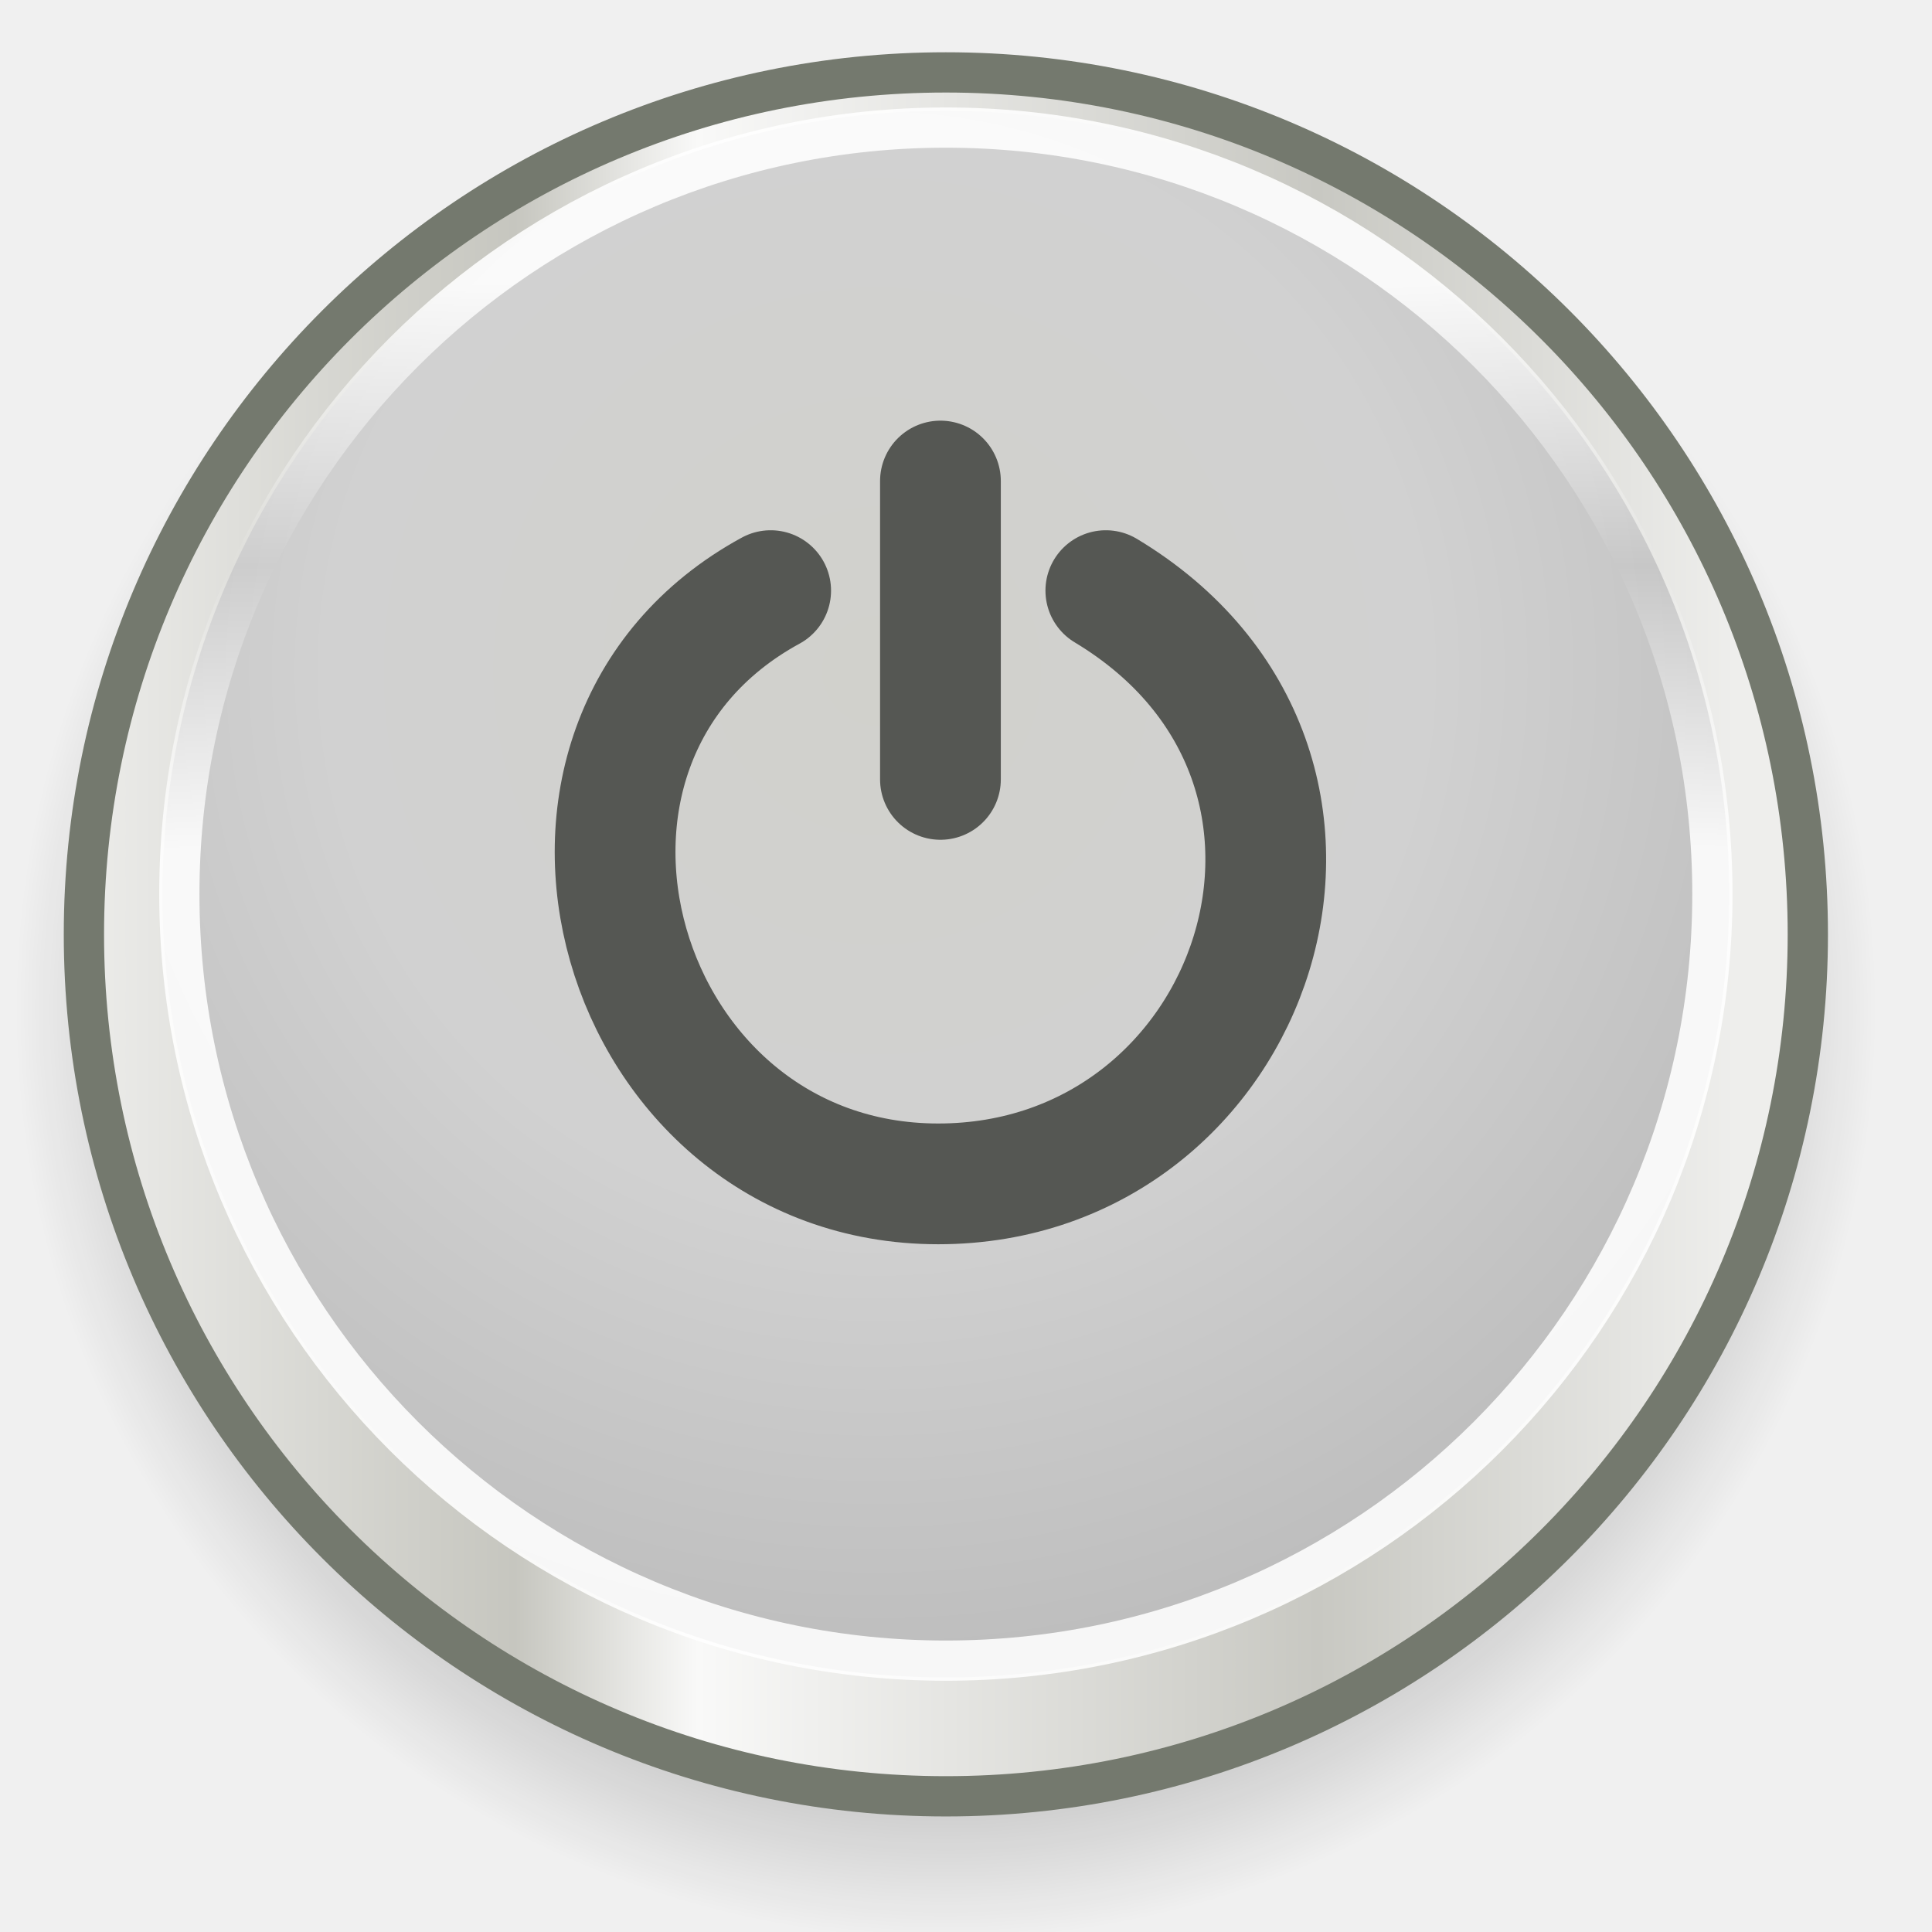
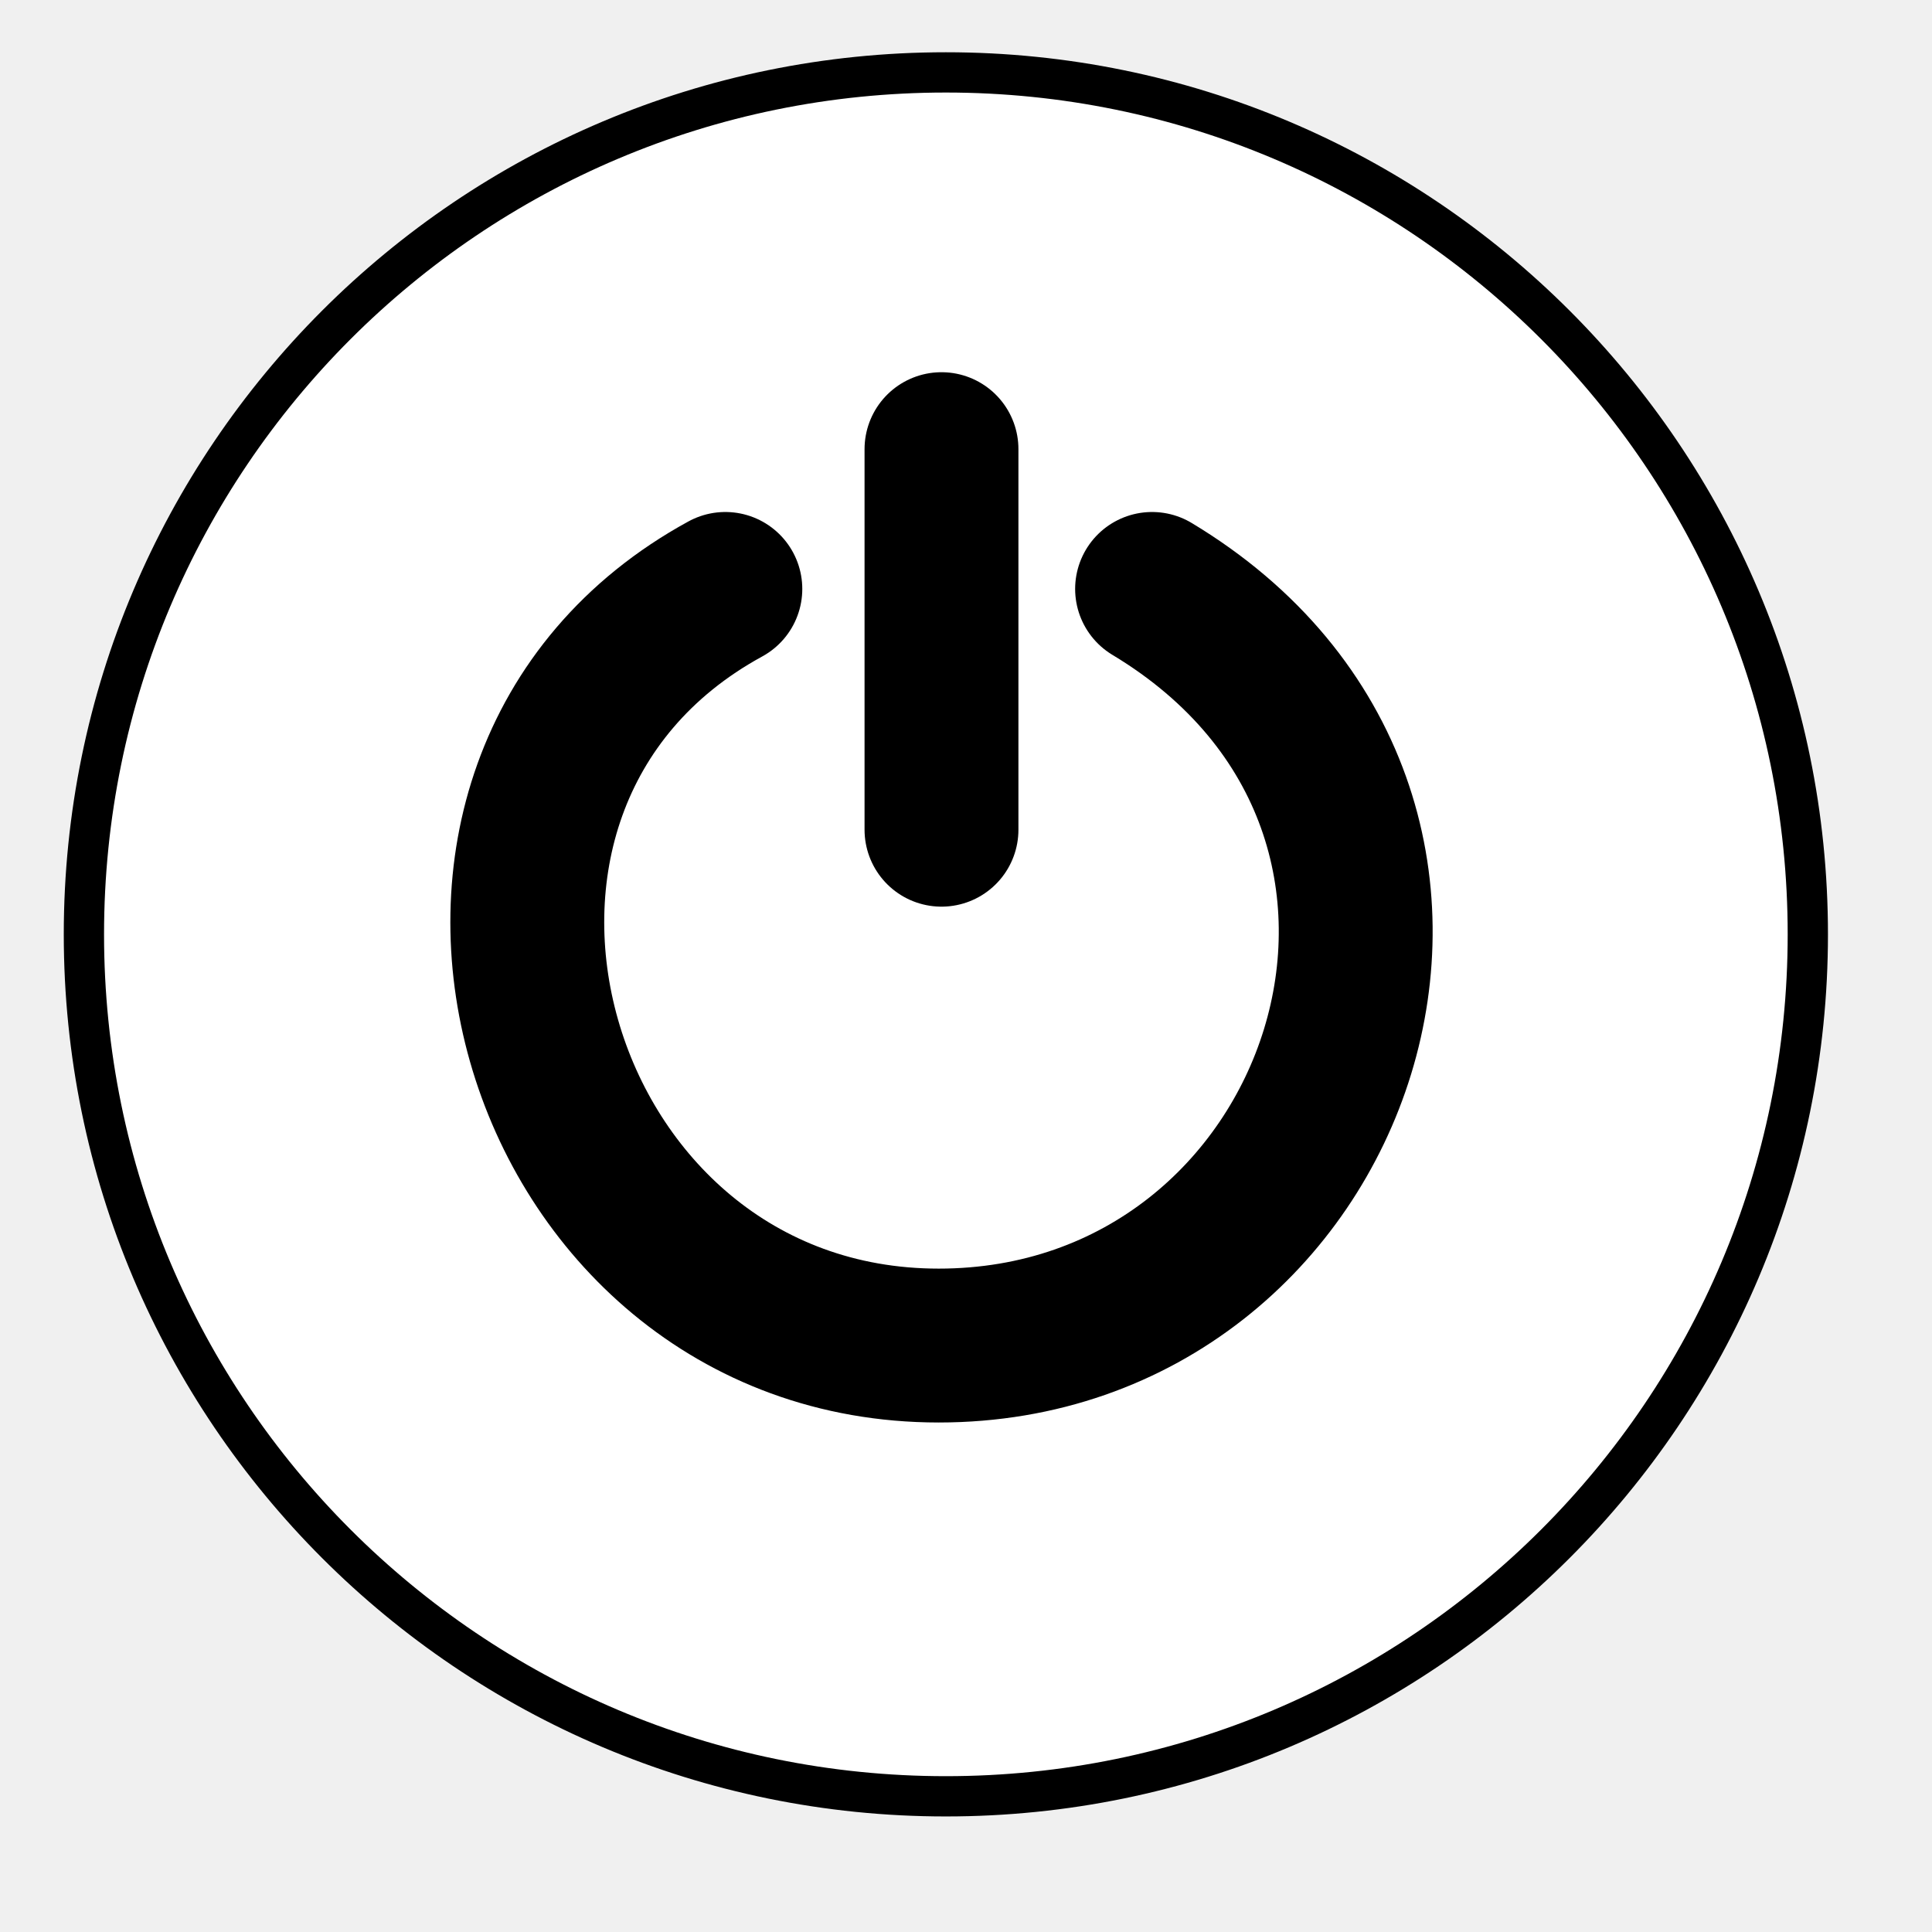
- <svg xmlns="http://www.w3.org/2000/svg" xmlns:xlink="http://www.w3.org/1999/xlink" id="svg11142" height="48" width="48" version="1.0">
+ <svg xmlns="http://www.w3.org/2000/svg" id="svg11142" height="48" width="48" version="1.0">
  <defs id="defs3">
    <linearGradient id="linearGradient4749">
      <stop id="stop4751" offset="0" style="stop-color:#ffffff;stop-opacity:1;" />
      <stop style="stop-color:#ffffff;stop-opacity:0;" offset="0.5" id="stop4757" />
      <stop id="stop4753" offset="1" style="stop-color:#ffffff;stop-opacity:1;" />
-     </linearGradient>
-     <linearGradient id="linearGradient11264">
-       <stop id="stop11266" offset="0" style="stop-color:#000000;stop-opacity:1;" />
-       <stop id="stop11268" offset="1" style="stop-color:#000000;stop-opacity:0;" />
    </linearGradient>
    <linearGradient id="linearGradient11178">
      <stop style="stop-color:#d1d1cc;stop-opacity:1;" offset="0" id="stop11180" />
      <stop id="stop4735" offset="0.5" style="stop-color:#d1d1d1;stop-opacity:1;" />
      <stop style="stop-color:#b9b9b9;stop-opacity:1;" offset="1" id="stop11188" />
    </linearGradient>
    <linearGradient id="linearGradient11164">
      <stop id="stop11166" offset="0" style="stop-color:#eeeeec;stop-opacity:1;" />
      <stop style="stop-color:#c6c6bf;stop-opacity:1;" offset="0.27" id="stop11172" />
      <stop id="stop11176" offset="0.379" style="stop-color:#f9f9f8;stop-opacity:1;" />
      <stop id="stop11174" offset="0.75" style="stop-color:#c8c8c2;stop-opacity:1;" />
      <stop id="stop11168" offset="1" style="stop-color:#eeeeec;stop-opacity:1;" />
    </linearGradient>
-     <linearGradient gradientUnits="userSpaceOnUse" y2="23.071" x2="42.471" y1="23.071" x1="7.143" id="linearGradient11170" xlink:href="#linearGradient11164" />
-     <radialGradient gradientTransform="matrix(1.364252,-9.115392e-17,9.115392e-17,1.364252,-9.47947,-5.618016)" gradientUnits="userSpaceOnUse" r="18.672" fy="17.225" fx="24.673" cy="17.225" cx="24.673" id="radialGradient11234" xlink:href="#linearGradient11178" />
-     <radialGradient gradientUnits="userSpaceOnUse" r="18.214" fy="23.071" fx="25.786" cy="23.071" cx="25.786" id="radialGradient11270" xlink:href="#linearGradient11264" />
-     <linearGradient gradientUnits="userSpaceOnUse" y2="8.588" x2="25.786" y1="21.978" x1="25.786" id="linearGradient4755" xlink:href="#linearGradient4749" />
  </defs>
  <g id="layer1">
-     <path style="opacity:1;color:#000000;fill:url(#radialGradient11270);fill-opacity:1;fill-rule:evenodd;stroke:none;stroke-width:0.851;stroke-linecap:round;stroke-linejoin:round;marker:none;marker-start:none;marker-mid:none;marker-end:none;stroke-miterlimit:4;stroke-dasharray:none;stroke-dashoffset:0;stroke-opacity:1;visibility:visible;display:inline;overflow:visible" id="path11262" d="M 44 23.071 A 18.214 18.214 0 1 1  7.571,23.071 A 18.214 18.214 0 1 1  44 23.071 z" transform="matrix(1.269833,0,0,1.269833,-9.24356,-4.225444)" />
-     <path transform="matrix(1.175715,0,0,1.175715,-6.816669,-3.911156)" d="M 44 23.071 A 18.214 18.214 0 1 1  7.571,23.071 A 18.214 18.214 0 1 1  44 23.071 z" id="path11152" style="opacity:1;color:#000000;fill:url(#linearGradient11170);fill-opacity:1;fill-rule:evenodd;stroke:#74796e;stroke-width:0.851;stroke-linecap:round;stroke-linejoin:round;marker:none;marker-start:none;marker-mid:none;marker-end:none;stroke-miterlimit:4;stroke-dasharray:none;stroke-dashoffset:0;stroke-opacity:1;visibility:visible;display:inline;overflow:visible" />
-     <path style="opacity:1;color:#000000;fill:url(#radialGradient11234);fill-opacity:1;fill-rule:evenodd;stroke:none;stroke-width:0.936;stroke-linecap:round;stroke-linejoin:round;marker:none;marker-start:none;marker-mid:none;marker-end:none;stroke-miterlimit:4;stroke-dasharray:none;stroke-dashoffset:0;stroke-opacity:1;visibility:visible;display:inline;overflow:visible" id="path11154" d="M 44 23.071 A 18.214 18.214 0 1 1  7.571,23.071 A 18.214 18.214 0 1 1  44 23.071 z" transform="matrix(1.06849,0,0,1.06849,-4.051771,-2.437299)" />
-     <path id="path4743" d="M 19.147,14.674 C 12.154,18.487 15.316,29.413 23.31,29.413 C 31.221,29.413 34.766,19.055 27.474,14.674" style="opacity:1;color:#000000;fill:none;fill-opacity:1;fill-rule:evenodd;stroke:#555753;stroke-width:3;stroke-linecap:round;stroke-linejoin:miter;marker:none;marker-start:none;marker-mid:none;marker-end:none;stroke-miterlimit:10;stroke-dasharray:none;stroke-dashoffset:0;stroke-opacity:1;visibility:visible;display:inline;overflow:visible" />
-     <path id="path4745" d="M 23.365,19.364 L 23.365,11.951" style="opacity:1;color:#000000;fill:none;fill-opacity:1;fill-rule:evenodd;stroke:#555753;stroke-width:3;stroke-linecap:round;stroke-linejoin:miter;marker:none;marker-start:none;marker-mid:none;marker-end:none;stroke-miterlimit:10;stroke-dasharray:none;stroke-dashoffset:0;stroke-opacity:1;visibility:visible;display:inline;overflow:visible" />
-     <path transform="matrix(1.04555,0,0,1.04555,-3.460245,-1.908039)" d="M 44 23.071 A 18.214 18.214 0 1 1  7.571,23.071 A 18.214 18.214 0 1 1  44 23.071 z" id="path4747" style="opacity:0.882;color:#000000;fill:none;fill-opacity:1;fill-rule:evenodd;stroke:url(#linearGradient4755);stroke-width:0.956;stroke-linecap:round;stroke-linejoin:round;marker:none;marker-start:none;marker-mid:none;marker-end:none;stroke-miterlimit:4;stroke-dasharray:none;stroke-dashoffset:0;stroke-opacity:1;visibility:visible;display:inline;overflow:visible" />
+     <path id="path11152" style="opacity:1;color:#000000;fill:#ffffff;fill-opacity:1;fill-rule:evenodd;stroke:#000000;stroke-width:0.851;stroke-linecap:round;stroke-linejoin:round;marker:none;marker-start:none;marker-mid:none;marker-end:none;stroke-miterlimit:4;stroke-dasharray:none;stroke-dashoffset:0;stroke-opacity:1;visibility:visible;display:inline;overflow:visible" transform="matrix(1.175715,0,0,1.175715,-6.816669,-3.911156)" d="M 44 23.071 A 18.214 18.214 0 1 1  7.571,23.071 A 18.214 18.214 0 1 1  44 23.071 z" />
+     <path id="path4743" d="m 18.021,14.632 c -8.903,4.863 -4.877,18.798 5.301,18.798 10.072,0 14.586,-13.211 5.301,-18.798" style="color:#000000;display:inline;overflow:visible;visibility:visible;opacity:1;fill:none;fill-opacity:1;fill-rule:evenodd;stroke:#000000;stroke-width:3.823;stroke-linecap:round;stroke-linejoin:miter;stroke-miterlimit:10;stroke-dasharray:none;stroke-dashoffset:0;stroke-opacity:1;marker:none;marker-start:none;marker-mid:none;marker-end:none" />
+     <path id="path4745" d="M 23.391,20.614 V 11.159" style="color:#000000;display:inline;overflow:visible;visibility:visible;opacity:1;fill:none;fill-opacity:1;fill-rule:evenodd;stroke:#000000;stroke-width:3.823;stroke-linecap:round;stroke-linejoin:miter;stroke-miterlimit:10;stroke-dasharray:none;stroke-dashoffset:0;stroke-opacity:1;marker:none;marker-start:none;marker-mid:none;marker-end:none" />
  </g>
</svg>
